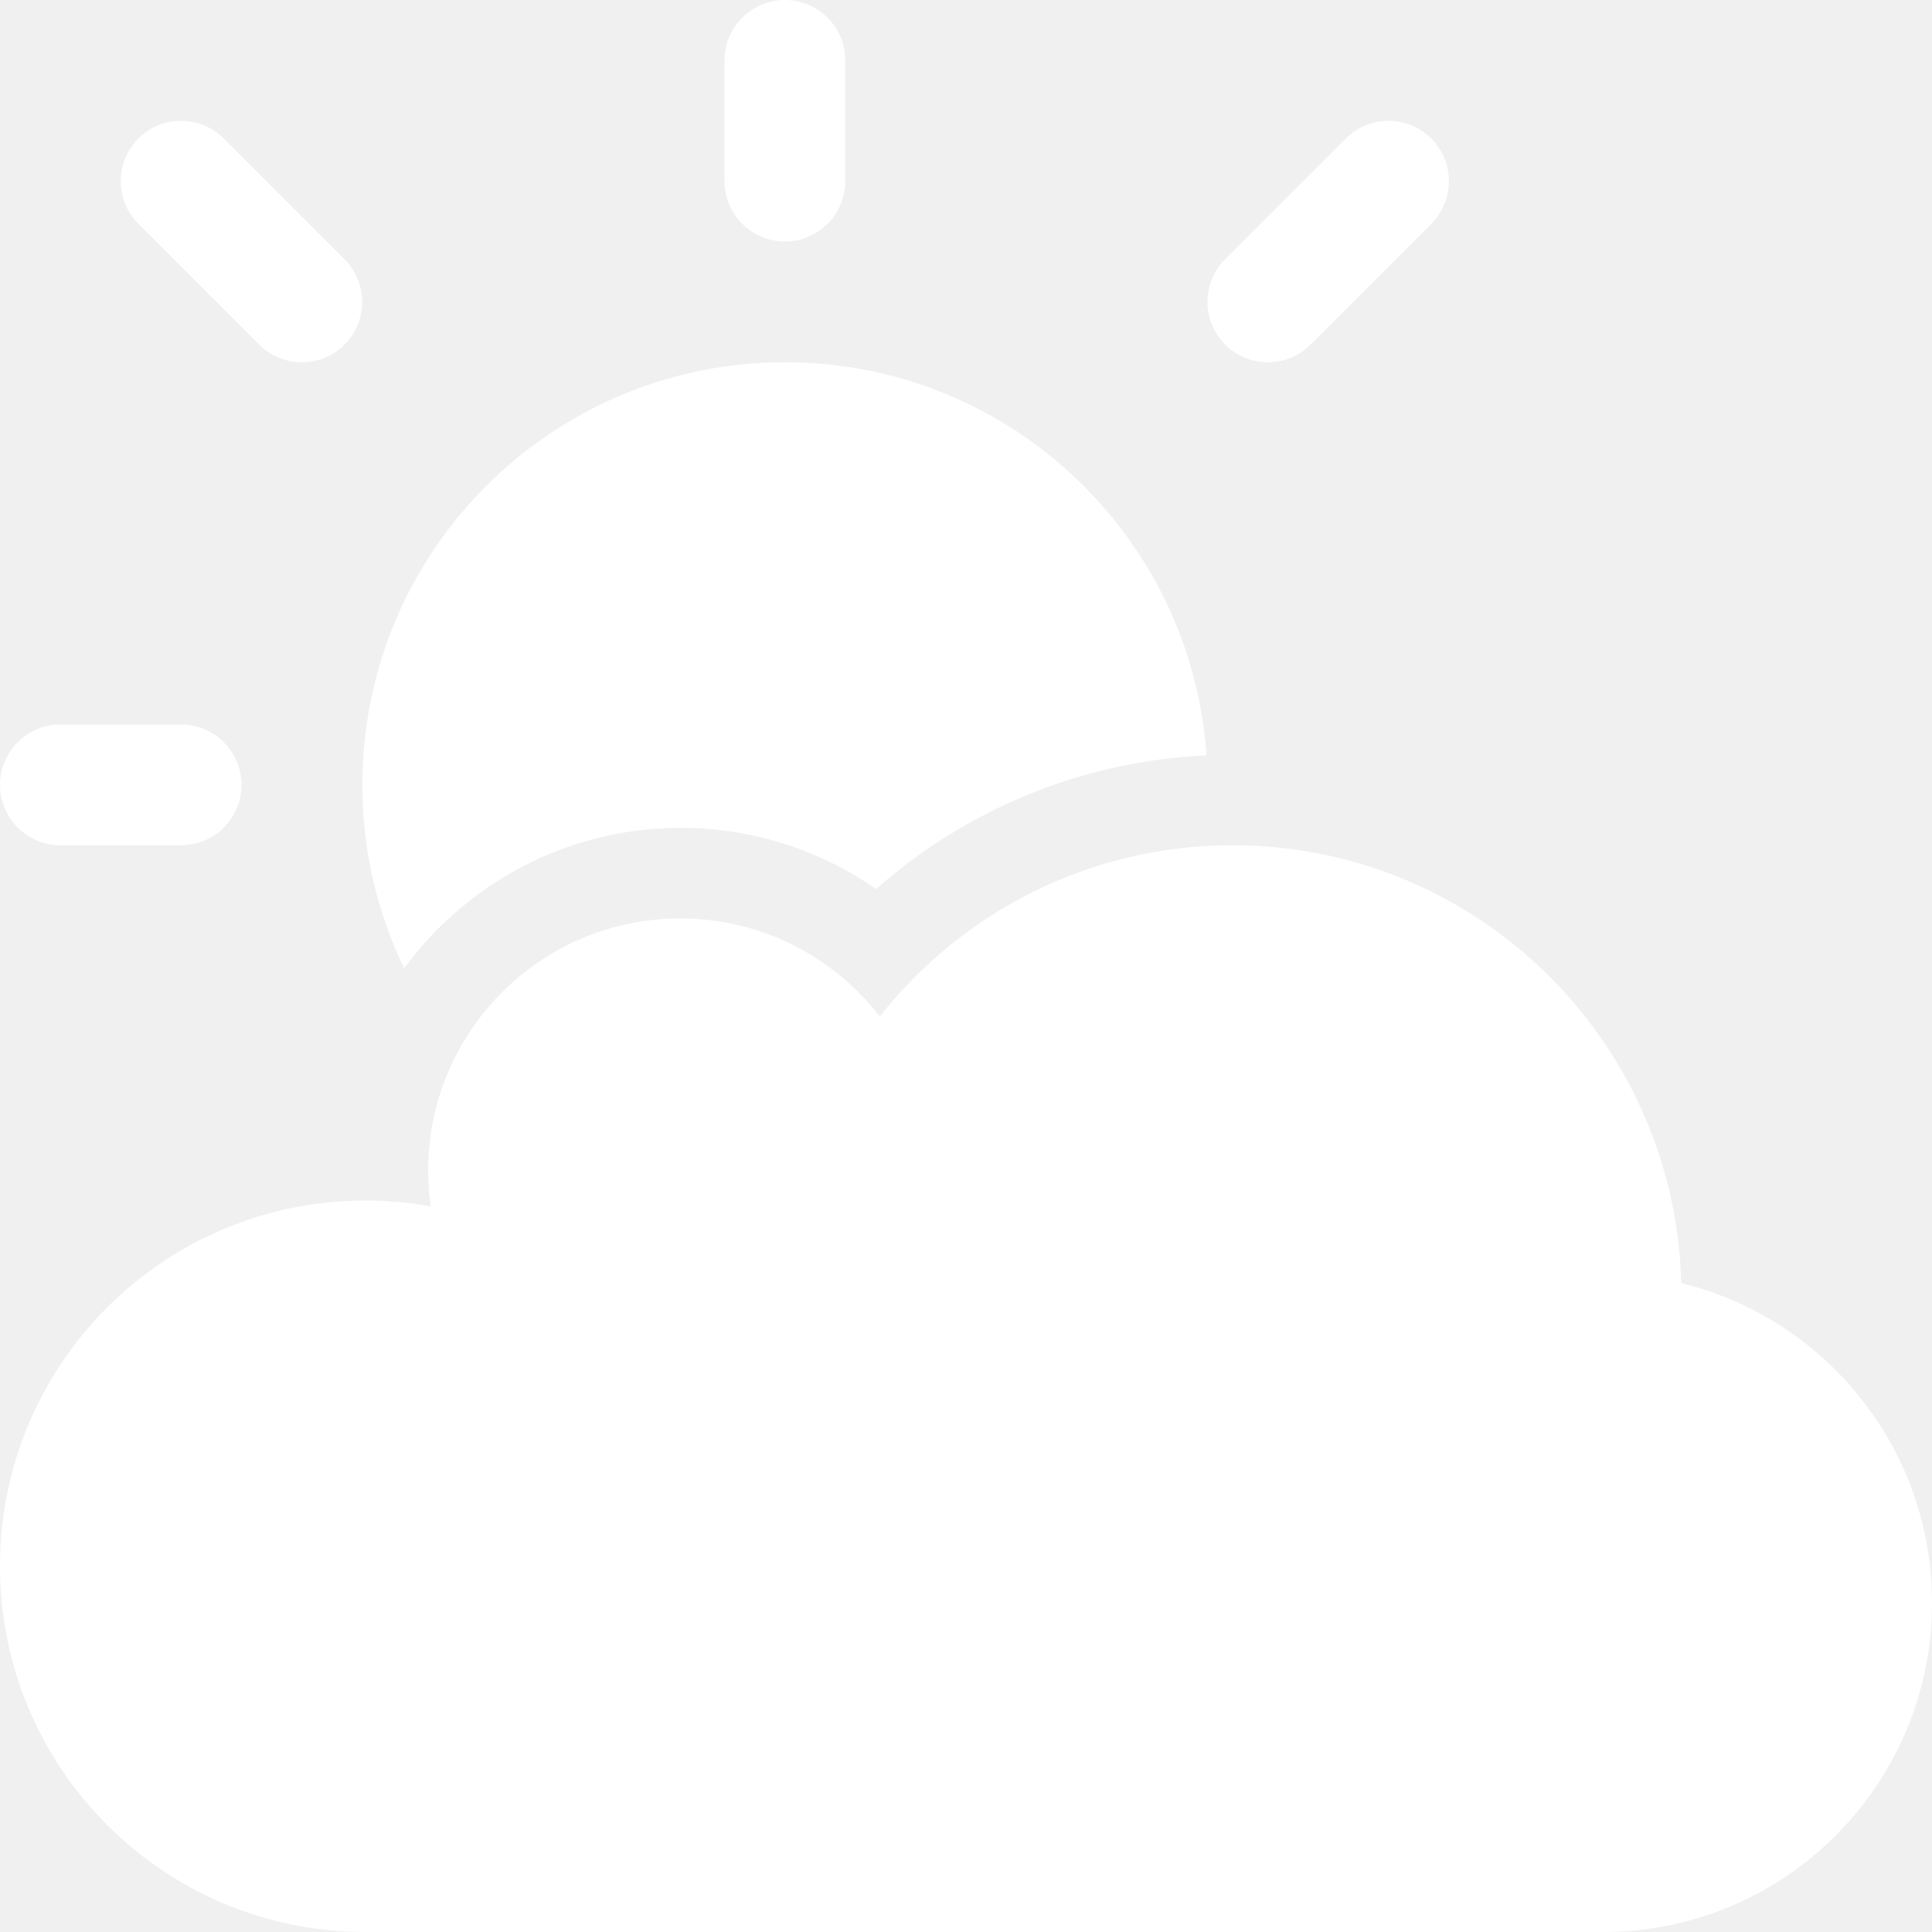
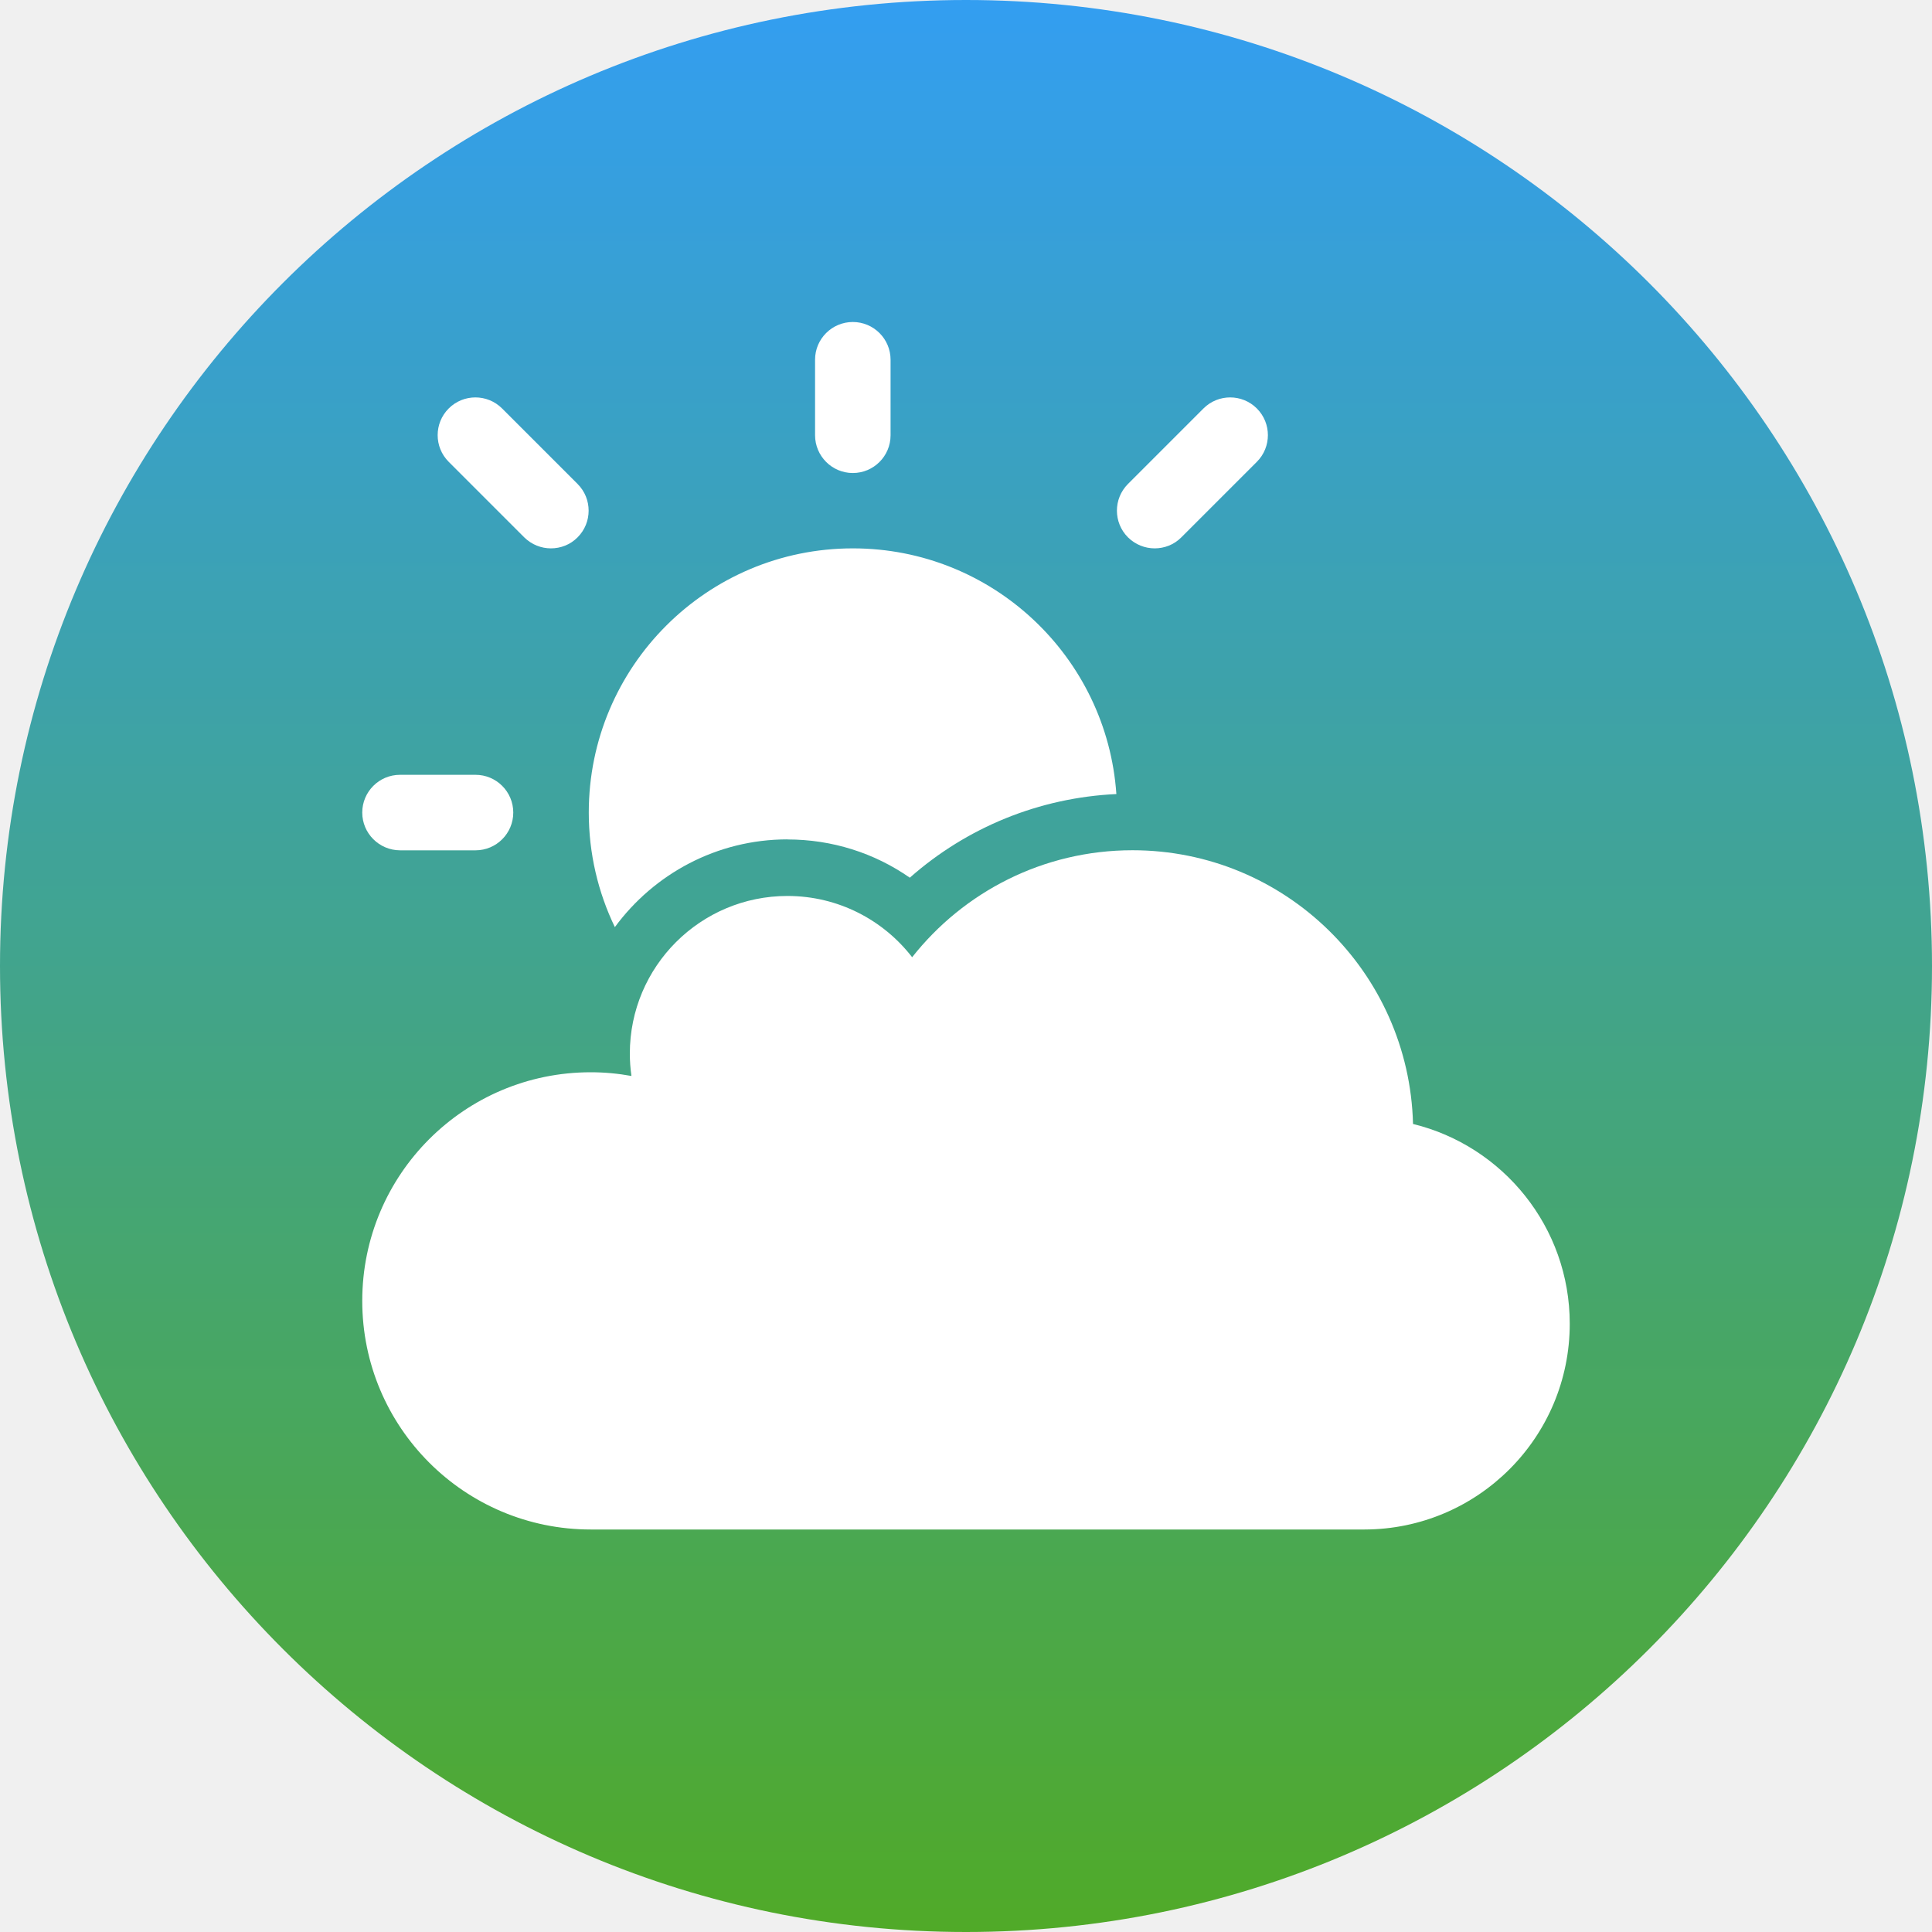
- <svg xmlns="http://www.w3.org/2000/svg" style="isolation:isolate" viewBox="0 0 16 16" width="16" height="16">
-   <defs>
-     <clipPath id="_clipPath_9XZjibVRDCjjMAF5dSsod94fCoZfWv0T">
-       <rect width="16" height="16" />
+ <svg xmlns="http://www.w3.org/2000/svg" xmlns:xlink="http://www.w3.org/1999/xlink" version="1.1" id="Layer_1" x="0px" y="0px" viewBox="0 0 24 24" style="enable-background:new 0 0 24 24;" xml:space="preserve">
+   <style type="text/css">
+ 	.st0{fill:url(#SVGID_1_);}
+ 	.st1{clip-path:url(#SVGID_3_);}
+ 	.st2{fill:#FFFFFF;}
+ </style>
+   <linearGradient id="SVGID_1_" gradientUnits="userSpaceOnUse" x1="12" y1="0" x2="12" y2="24">
+     <stop offset="0" style="stop-color:#339EF1" />
+     <stop offset="1" style="stop-color:#50AA28" />
+   </linearGradient>
+   <circle class="st0" cx="12" cy="12" r="12" />
+   <g>
+     <defs>
+       <rect id="SVGID_2_" x="4.5" y="4" width="15" height="15" />
+     </defs>
+     <clipPath id="SVGID_3_">
+       <use xlink:href="#SVGID_2_" style="overflow:visible;" />
    </clipPath>
-   </defs>
-   <g clip-path="url(#_clipPath_9XZjibVRDCjjMAF5dSsod94fCoZfWv0T)">
-     <path d=" M 13.922 10.626 C 15.114 10.916 16 11.991 16 13.274 C 16 14.778 14.783 15.997 13.281 16 L 13.281 16 L 3.027 16 C 1.355 16 0 14.644 0 12.971 C 0 11.298 1.355 9.942 3.027 9.942 C 3.211 9.942 3.392 9.959 3.567 9.991 C 3.553 9.894 3.546 9.795 3.546 9.695 C 3.546 8.541 4.481 7.606 5.634 7.606 C 6.306 7.606 6.904 7.924 7.286 8.418 C 7.967 7.555 9.021 7 10.206 7 C 12.228 7 13.872 8.615 13.923 10.626 L 13.923 10.626 L 13.922 10.626 Z " fill="rgb(255,255,255)" />
-     <path d=" M 5.634 6.856 C 6.225 6.856 6.786 7.035 7.255 7.363 C 8.011 6.695 8.97 6.303 9.992 6.255 C 9.866 4.436 8.351 3 6.501 3 C 4.568 3 3.001 4.567 3.001 6.5 C 3.001 7.044 3.125 7.559 3.347 8.019 C 3.864 7.315 4.697 6.856 5.635 6.856 L 5.634 6.856 Z " fill="rgb(255,255,255)" />
-     <path d=" M 6.5 0 C 6.776 0 7 0.224 7 0.5 L 7 1.5 C 7 1.776 6.776 2 6.5 2 C 6.224 2 6 1.776 6 1.5 L 6 0.5 C 6 0.224 6.224 0 6.5 0 Z " fill="rgb(255,255,255)" />
-     <path d=" M 0 6.5 C 0 6.224 0.224 6 0.5 6 L 1.5 6 C 1.776 6 2 6.224 2 6.5 C 2 6.776 1.776 7 1.5 7 L 0.5 7 C 0.224 7 0 6.776 0 6.5 Z " fill="rgb(255,255,255)" />
-     <path d=" M 10.5 3 C 10.372 3 10.244 2.951 10.146 2.854 C 9.951 2.659 9.951 2.342 10.146 2.147 L 11.146 1.147 C 11.341 0.952 11.658 0.952 11.853 1.147 C 12.048 1.342 12.048 1.659 11.853 1.854 L 10.853 2.854 C 10.755 2.952 10.627 3 10.499 3 L 10.5 3 Z " fill="rgb(255,255,255)" />
-     <path d=" M 2.5 3 C 2.372 3 2.244 2.951 2.146 2.854 L 1.146 1.854 C 0.951 1.659 0.951 1.342 1.146 1.147 C 1.341 0.952 1.658 0.952 1.853 1.147 L 2.853 2.147 C 3.048 2.342 3.048 2.659 2.853 2.854 C 2.755 2.952 2.627 3 2.499 3 L 2.5 3 Z " fill="rgb(255,255,255)" />
+     <g class="st1">
+       <path class="st2" d="M17.552,13.962c1.117,0.272,1.948,1.28,1.948,2.482c0,1.41-1.141,2.553-2.549,2.556    l0,0H7.338C5.77,19,4.5,17.729,4.5,16.16s1.27-2.84,2.838-2.84c0.172,0,0.342,0.016,0.506,0.046    c-0.013-0.091-0.02-0.184-0.02-0.278c0-1.082,0.877-1.958,1.958-1.958    c0.63,0,1.191,0.298,1.549,0.761c0.638-0.809,1.627-1.329,2.737-1.329    c1.896,0,3.437,1.514,3.485,3.399l0,0H17.552z" />
+       <path class="st2" d="M9.782,10.428c0.554,0,1.08,0.168,1.52,0.475c0.709-0.626,1.608-0.994,2.566-1.039    c-0.118-1.705-1.538-3.052-3.273-3.052c-1.812,0-3.281,1.469-3.281,3.281    c0,0.51,0.116,0.993,0.324,1.424c0.485-0.66,1.266-1.09,2.145-1.09H9.782z" />
+       <path class="st2" d="M10.594,4c0.259,0,0.469,0.21,0.469,0.469v0.938c0,0.259-0.21,0.469-0.469,0.469    S10.125,5.665,10.125,5.406v-0.938C10.125,4.21,10.335,4,10.594,4z" />
+       <path class="st2" d="M4.5,10.094C4.5,9.835,4.71,9.625,4.969,9.625h0.938c0.259,0,0.469,0.21,0.469,0.469    s-0.21,0.469-0.469,0.469h-0.938C4.71,10.562,4.5,10.352,4.5,10.094z" />
+       <path class="st2" d="M14.344,6.812c-0.12,0-0.24-0.046-0.332-0.137c-0.183-0.183-0.183-0.48,0-0.663    l0.938-0.938c0.183-0.183,0.48-0.183,0.663,0c0.183,0.183,0.183,0.48,0,0.663l-0.938,0.938    C14.583,6.768,14.463,6.812,14.343,6.812H14.344z" />
+       <path class="st2" d="M6.844,6.812c-0.12,0-0.24-0.046-0.332-0.137l-0.938-0.938    c-0.183-0.183-0.183-0.48,0-0.663c0.183-0.183,0.48-0.183,0.663,0l0.938,0.938    c0.183,0.183,0.183,0.48,0,0.663C7.083,6.768,6.963,6.812,6.843,6.812H6.844z" />
+     </g>
  </g>
</svg>
